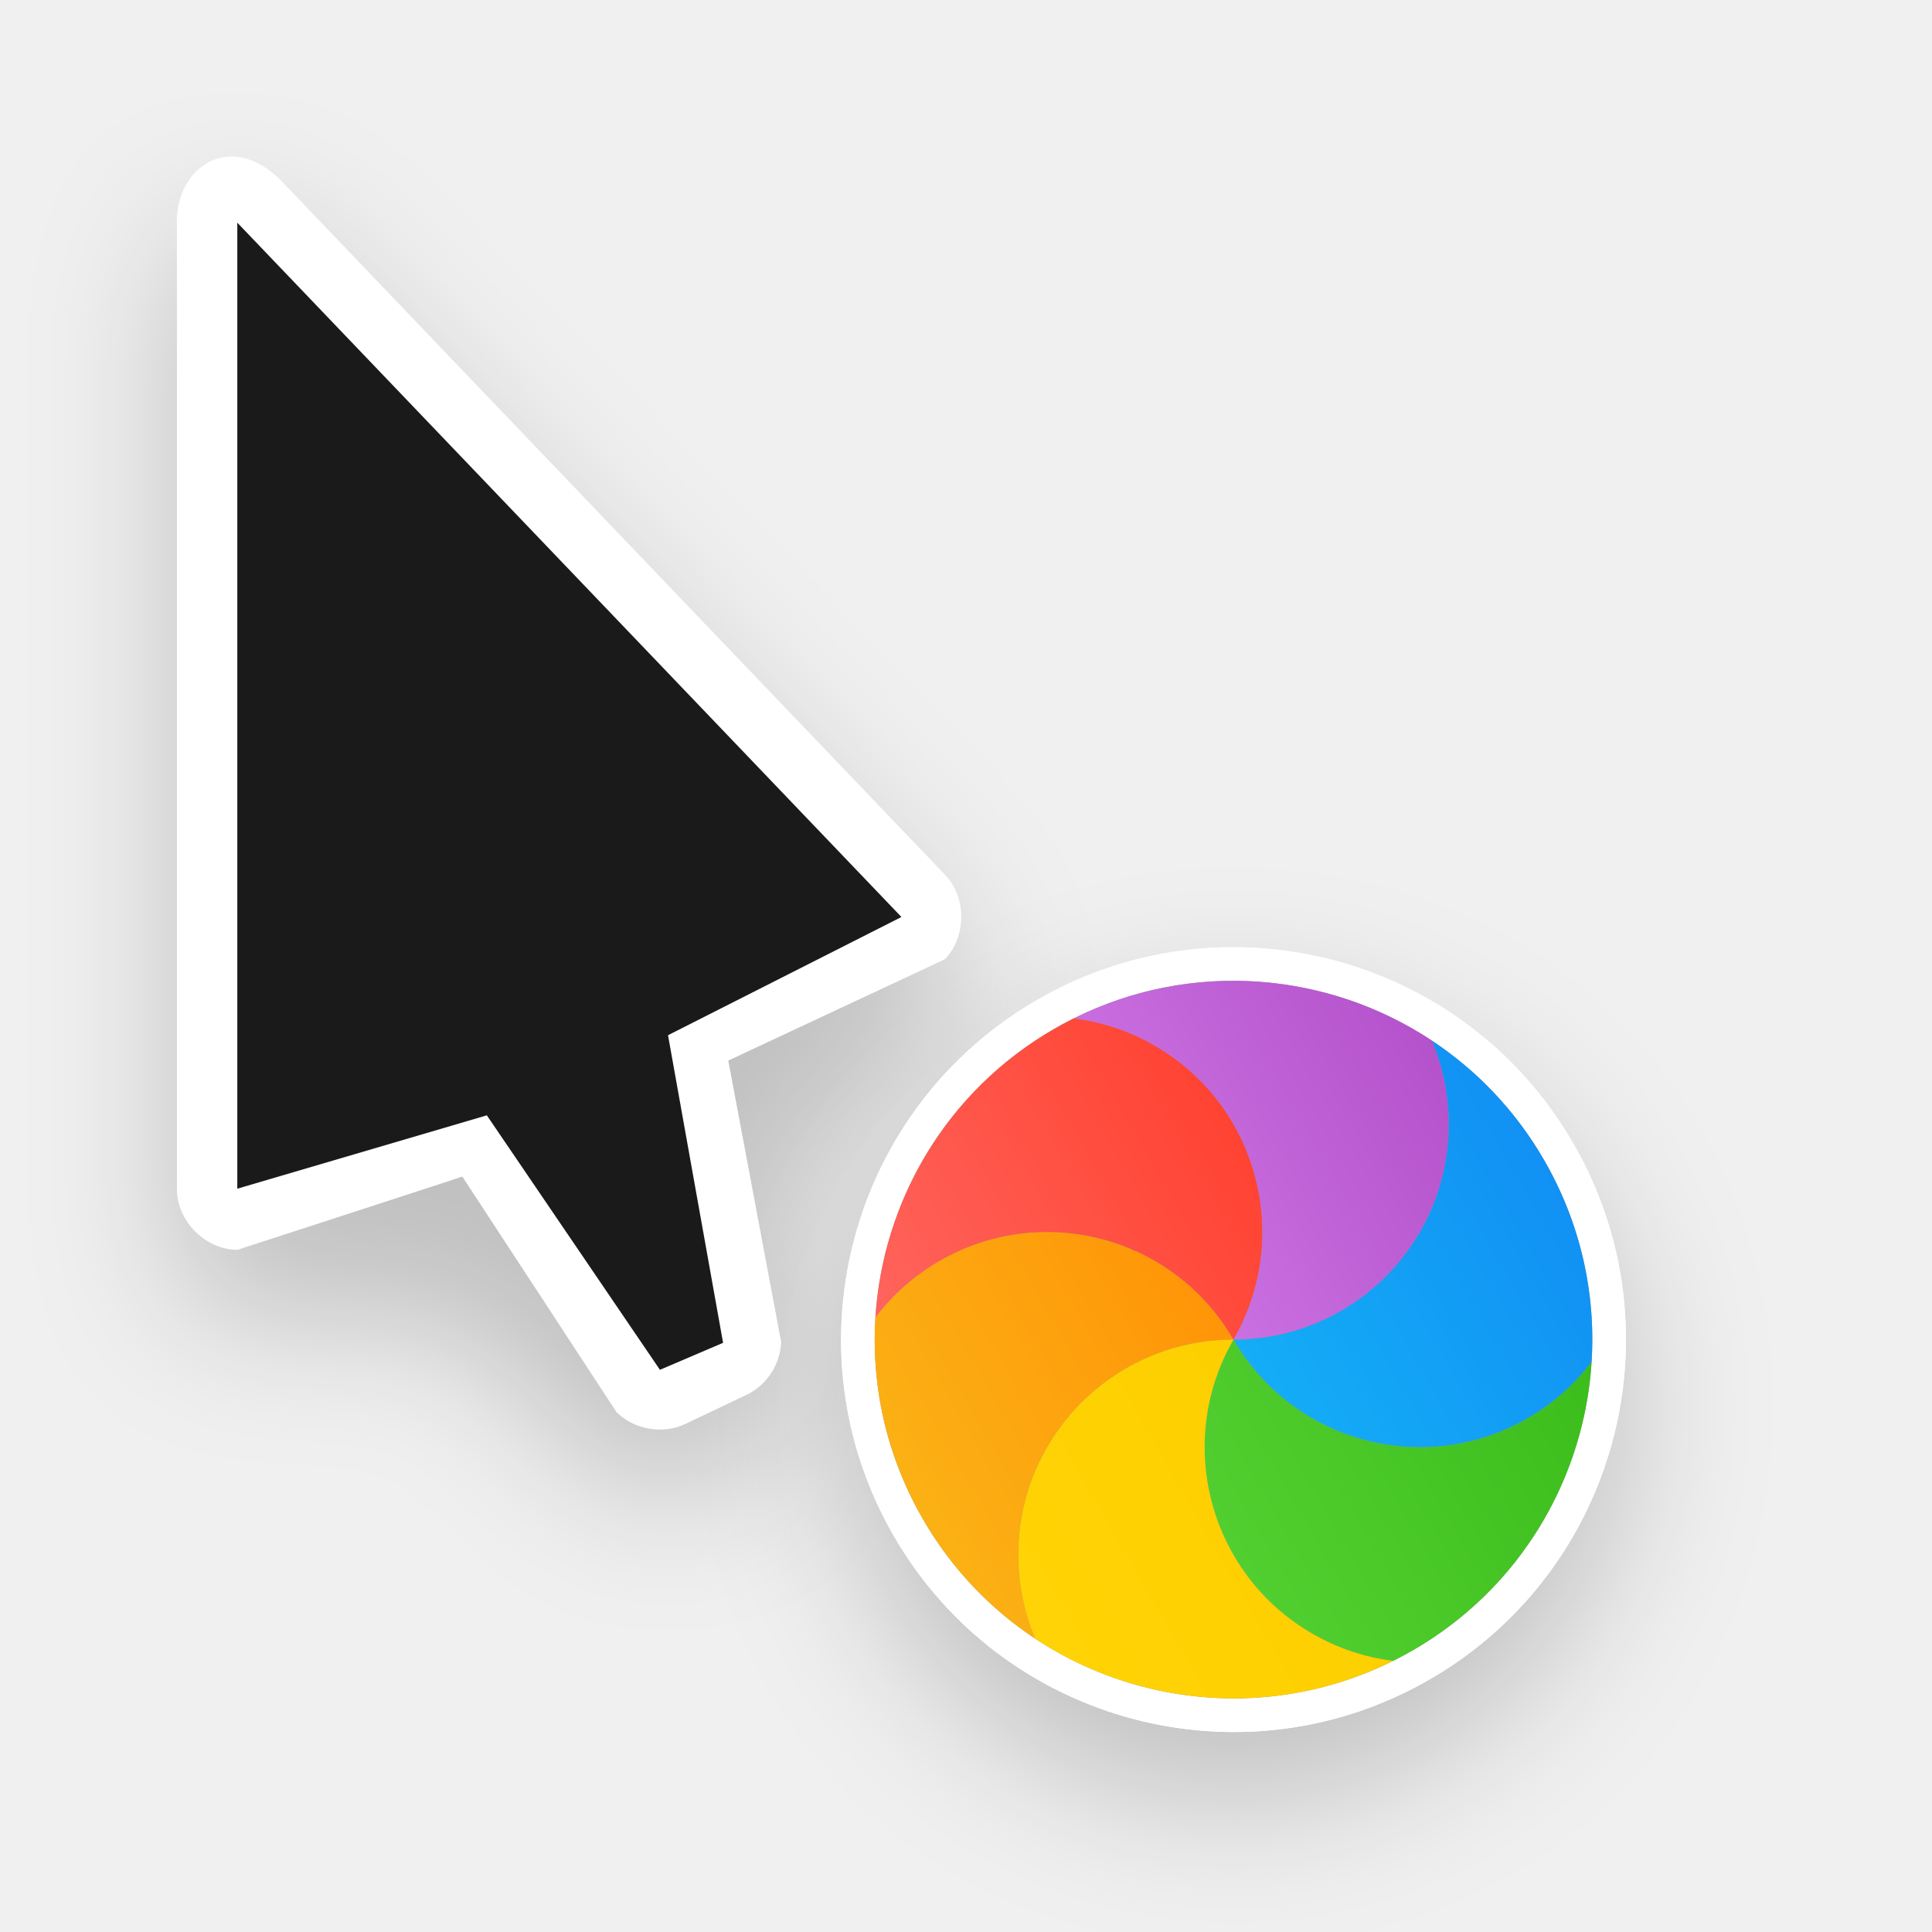
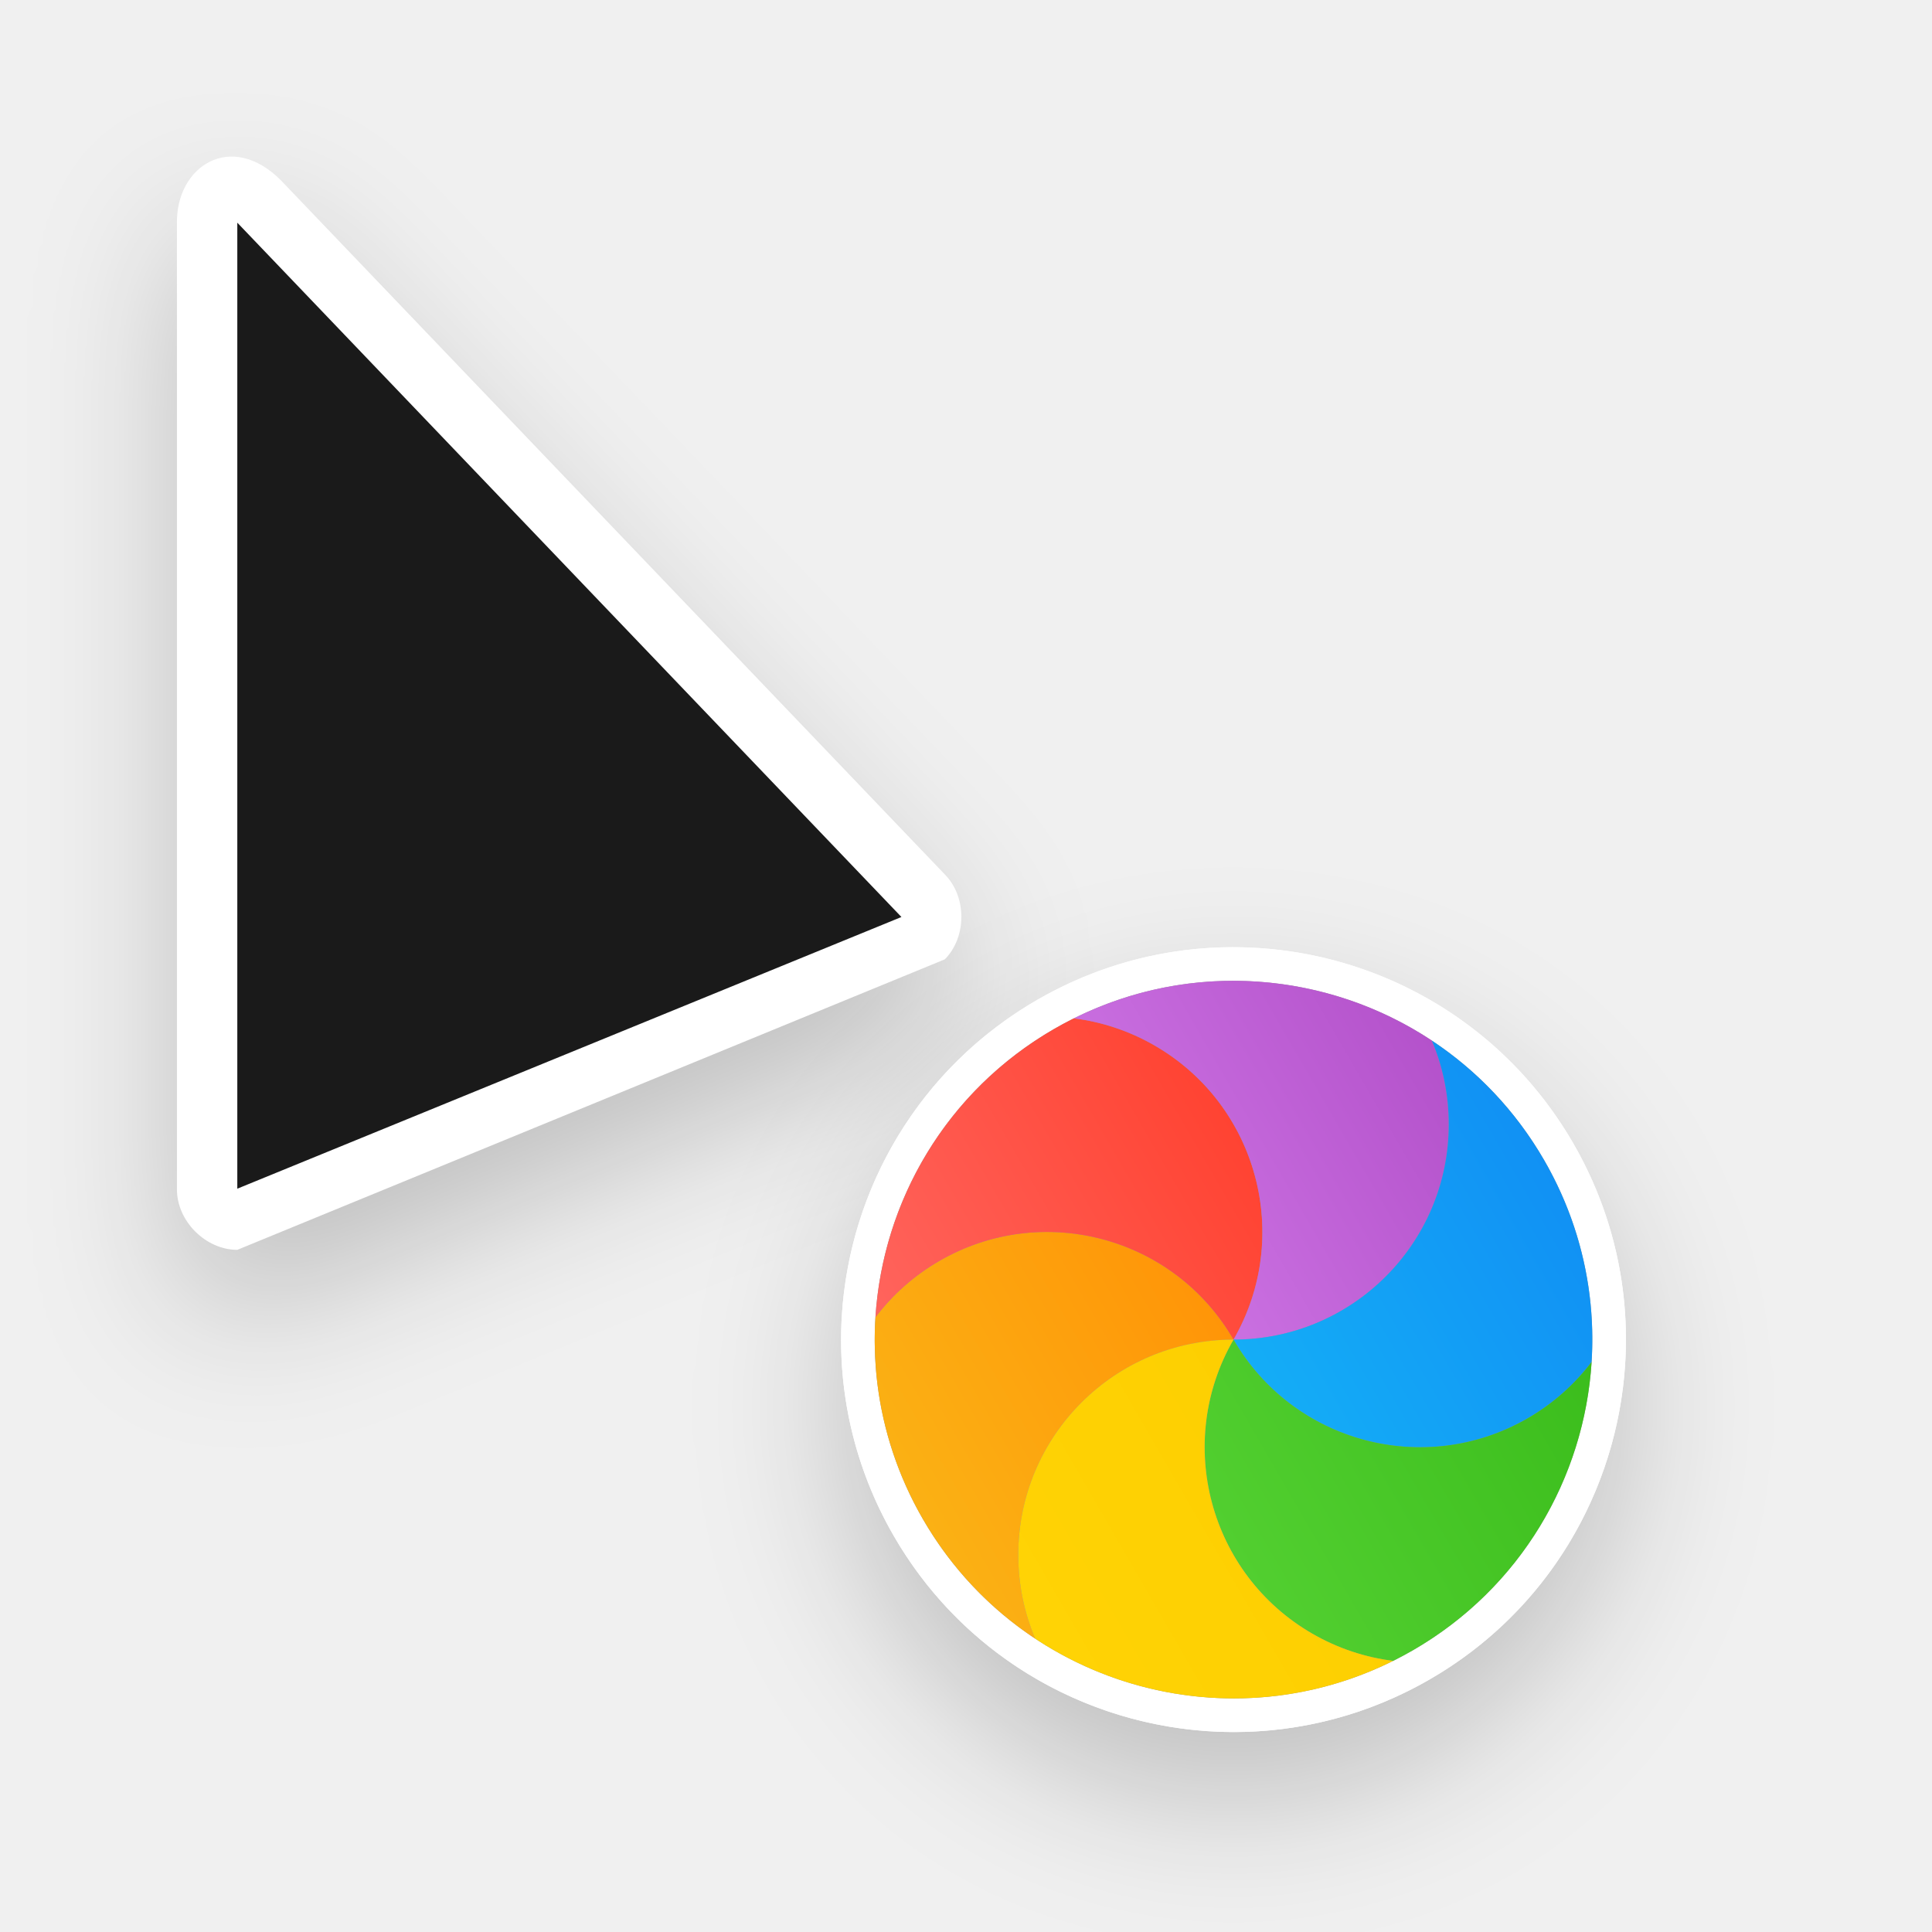
<svg xmlns="http://www.w3.org/2000/svg" xmlns:xlink="http://www.w3.org/1999/xlink" width="32" height="32" viewBox="0 0 32 32" id="svg2" version="1.1">
  <defs id="defs4">
    <linearGradient xlink:href="#linearGradient-colour1" id="linearGradient13172" gradientUnits="userSpaceOnUse" gradientTransform="matrix(1.028313,0,0,0.9836115,343.323,796.7172)" x1="17.871" y1="7.669" x2="17.871" y2="17.893" />
    <linearGradient gradientUnits="userSpaceOnUse" gradientTransform="matrix(1.028313,0,0,0.9836115,343.323,796.7172)" x1="17.871" y1="7.669" x2="17.871" y2="17.893" id="linearGradient-colour1">
      <stop stop-color="#FBB114" offset="0%" id="stop7" />
      <stop stop-color="#FF9508" offset="100%" id="stop9" />
    </linearGradient>
    <linearGradient xlink:href="#linearGradient-colour2" id="linearGradient13174" gradientUnits="userSpaceOnUse" gradientTransform="matrix(0.944652,0,0,1.070723,343.323,796.7172)" x1="23.954" y1="8.61" x2="23.954" y2="19.256" />
    <linearGradient gradientUnits="userSpaceOnUse" gradientTransform="matrix(0.944652,0,0,1.070723,343.323,796.7172)" x1="23.954" y1="8.61" x2="23.954" y2="19.256" id="linearGradient-colour2">
      <stop stop-color="#FF645D" offset="0%" id="stop12" />
      <stop stop-color="#FF4332" offset="100%" id="stop14" />
    </linearGradient>
    <linearGradient xlink:href="#linearGradient-colour3" id="linearGradient13176" gradientUnits="userSpaceOnUse" gradientTransform="matrix(1.103708,0,0,0.9164209,343.323,796.7172)" x1="20.127" y1="19.205" x2="20.127" y2="29.033" />
    <linearGradient gradientUnits="userSpaceOnUse" gradientTransform="matrix(1.103708,0,0,0.9164209,343.323,796.7172)" x1="20.127" y1="19.205" x2="20.127" y2="29.033" id="linearGradient-colour3">
      <stop stop-color="#CA70E1" offset="0%" id="stop17" />
      <stop stop-color="#B452CB" offset="100%" id="stop19" />
    </linearGradient>
    <linearGradient xlink:href="#linearGradient-colour4" id="linearGradient13178" gradientUnits="userSpaceOnUse" gradientTransform="matrix(1.028313,0,0,0.9836116,343.323,796.7172)" x1="16.36" y1="17.893" x2="16.36" y2="28.118" />
    <linearGradient gradientUnits="userSpaceOnUse" gradientTransform="matrix(1.028313,0,0,0.9836116,343.323,796.7172)" x1="16.36" y1="17.893" x2="16.36" y2="28.118" id="linearGradient-colour4">
      <stop stop-color="#14ADF6" offset="0%" id="stop22" />
      <stop stop-color="#1191F4" offset="100%" id="stop24" />
    </linearGradient>
    <linearGradient xlink:href="#linearGradient-colour5" id="linearGradient13180" gradientUnits="userSpaceOnUse" gradientTransform="matrix(0.944652,0,0,1.070723,343.323,796.7172)" x1="13.308" y1="13.619" x2="13.308" y2="24.265" />
    <linearGradient gradientUnits="userSpaceOnUse" gradientTransform="matrix(0.944652,0,0,1.070723,343.323,796.7172)" x1="13.308" y1="13.619" x2="13.308" y2="24.265" id="linearGradient-colour5">
      <stop stop-color="#52CF30" offset="0%" id="stop27" />
      <stop stop-color="#3BBD1C" offset="100%" id="stop29" />
    </linearGradient>
    <linearGradient xlink:href="#linearGradient-colour6" id="linearGradient13182" gradientUnits="userSpaceOnUse" gradientTransform="matrix(1.103708,0,0,0.9164209,343.323,796.7172)" x1="11.766" y1="9.377" x2="11.766" y2="19.205" />
    <linearGradient gradientUnits="userSpaceOnUse" gradientTransform="matrix(1.103708,0,0,0.9164209,343.323,796.7172)" x1="11.766" y1="9.377" x2="11.766" y2="19.205" id="linearGradient-colour6">
      <stop stop-color="#FFD305" offset="0%" id="stop32" />
      <stop stop-color="#FDCF01" offset="100%" id="stop34" />
    </linearGradient>
    <filter style="color-interpolation-filters:sRGB" height="1.272" y="-0.136" width="1.441" x="-0.22" id="filter7590-8">
      <feGaussianBlur id="feGaussianBlur7592-1" stdDeviation="1.192" />
    </filter>
    <filter style="color-interpolation-filters:sRGB" height="1.444" y="-0.222" width="1.444" x="-0.222" id="filter7558-8">
      <feGaussianBlur id="feGaussianBlur7560-4" stdDeviation="1.202" />
    </filter>
  </defs>
  <g id="layer1" transform="translate(0,-1020.362)">
    <path id="path7438-8" d="m 20.431,1037.164 c -3.59,0 -6.5,2.91 -6.5,6.5 0,3.59 2.91,6.5 6.5,6.5 3.59,0 6.5,-2.91 6.5,-6.5 0,-3.59 -2.91,-6.5 -6.5,-6.5 z" style="color:#000000;font-style:normal;font-variant:normal;font-weight:normal;font-stretch:normal;font-size:medium;line-height:normal;font-family:Sans;-inkscape-font-specification:Sans;text-indent:0;text-align:start;text-decoration:none;text-decoration-line:none;letter-spacing:normal;word-spacing:normal;text-transform:none;direction:ltr;block-progression:tb;writing-mode:lr-tb;baseline-shift:baseline;text-anchor:start;display:inline;overflow:visible;visibility:visible;opacity:0.2;fill:#000000;fill-opacity:1;fill-rule:nonzero;stroke:none;stroke-width:2;marker:none;filter:url(#filter7558-8);enable-background:accumulate" />
-     <path id="path7454-9" d="m 3.743,1024.071 c -0.467,0.055 -0.823,0.498 -0.812,1.094 l 0,16 c 5e-5,0.524 0.476,1 1,1 l 3.594,0 2.687,2.688 c 0.295,0.295 0.783,0.375 1.156,0.188 l 1,-0.5 c 0.328,-0.159 0.554,-0.51 0.562,-0.875 l 0,-3.594 2.719,-2.719 c 0.365,-0.37 0.365,-1.036 0,-1.406 l -11,-11.5 c -0.307,-0.307 -0.626,-0.408 -0.906,-0.375 z" style="color:#000000;font-style:normal;font-variant:normal;font-weight:normal;font-stretch:normal;font-size:medium;line-height:normal;font-family:Sans;-inkscape-font-specification:Sans;text-indent:0;text-align:start;text-decoration:none;text-decoration-line:none;letter-spacing:normal;word-spacing:normal;text-transform:none;direction:ltr;block-progression:tb;writing-mode:lr-tb;baseline-shift:baseline;text-anchor:start;display:inline;overflow:visible;visibility:visible;opacity:0.2;fill:#000000;fill-opacity:1;fill-rule:nonzero;stroke:none;stroke-width:2;marker:none;filter:url(#filter7590-8);enable-background:accumulate" />
+     <path id="path7454-9" d="m 3.743,1024.071 c -0.467,0.055 -0.823,0.498 -0.812,1.094 v 16 c 5e-5,0.524 0.476,1 1,1 l 11.719,-4.812 c 0.365,-0.37 0.365,-1.036 0,-1.406 l -11,-11.5 c -0.307,-0.307 -0.626,-0.408 -0.906,-0.375 z" style="color:#000000;font-style:normal;font-variant:normal;font-weight:normal;font-stretch:normal;font-size:medium;line-height:normal;font-family:Sans;-inkscape-font-specification:Sans;text-indent:0;text-align:start;text-decoration:none;text-decoration-line:none;letter-spacing:normal;word-spacing:normal;text-transform:none;writing-mode:lr-tb;direction:ltr;baseline-shift:baseline;text-anchor:start;display:inline;overflow:visible;visibility:visible;opacity:0.2;fill:#000000;fill-opacity:1;fill-rule:nonzero;stroke:none;stroke-width:2;marker:none;filter:url(#filter7590-8);enable-background:accumulate" />
    <g style="display:inline" id="g11425-5-64" transform="translate(-160.2785,260.9164)">
-       <path style="color:#000000;font-style:normal;font-variant:normal;font-weight:normal;font-stretch:normal;font-size:medium;line-height:normal;font-family:Sans;-inkscape-font-specification:Sans;text-indent:0;text-align:start;text-decoration:none;text-decoration-line:none;letter-spacing:normal;word-spacing:normal;text-transform:none;direction:ltr;block-progression:tb;writing-mode:lr-tb;baseline-shift:baseline;text-anchor:start;display:inline;overflow:visible;visibility:visible;fill:#ffffff;fill-opacity:1;fill-rule:nonzero;stroke:none;stroke-width:2;marker:none;enable-background:accumulate" d="m 163.209,763.147 0,16 c 5e-5,0.524 0.476,1 1,1 0,0 3.883,-1.259 3.726,-1.215 l 2.555,3.903 c 0.295,0.295 0.783,0.375 1.156,0.188 l 1.008,-0.48 c 0.328,-0.159 0.554,-0.51 0.562,-0.875 l -0.875,-4.656 3.585,-1.677 c 0.365,-0.37 0.365,-1.037 0,-1.406 l -11,-11.5 c -0.82,-0.82 -1.736,-0.235 -1.719,0.719 z" id="path11427-0-33" />
-       <path style="fill:#1a1a1a;fill-opacity:1;stroke:none" d="m 164.209,779.134 0,-16 11,11.5 -3.866,1.958 0.912,5.095 -1.046,0.447 -2.867,-4.215 z" id="path11429-9-3" />
+       <path style="color:#000000;font-style:normal;font-variant:normal;font-weight:normal;font-stretch:normal;font-size:medium;line-height:normal;font-family:Sans;-inkscape-font-specification:Sans;text-indent:0;text-align:start;text-decoration:none;text-decoration-line:none;letter-spacing:normal;word-spacing:normal;text-transform:none;writing-mode:lr-tb;direction:ltr;baseline-shift:baseline;text-anchor:start;display:inline;overflow:visible;visibility:visible;fill:#ffffff;fill-opacity:1;fill-rule:nonzero;stroke:none;stroke-width:2;marker:none;enable-background:accumulate" d="m 163.209,763.147 v 16 c 5e-5,0.524 0.476,1 1,1 l 11.719,-4.812 c 0.365,-0.37 0.365,-1.037 0,-1.406 l -11,-11.5 c -0.82,-0.82 -1.736,-0.235 -1.719,0.719 z" id="path11427-0-33" />
+       <path style="fill:#1a1a1a;fill-opacity:1;stroke:none" d="m 164.209,779.134 v -16 l 11,11.5 z" id="path11429-9-3" />
    </g>
    <g style="display:inline" id="g4618-0-8" transform="matrix(-0.2953994,-0.5116537,0.5116601,-0.2954111,-289.6062,1467.776)">
      <circle style="fill:#ffffff;fill-rule:evenodd;stroke:none;stroke-width:1" id="circle4566-9-6" cx="360.923" cy="814.317" r="11" />
      <path style="fill:#ffffff;fill-rule:evenodd;stroke:none;stroke-width:1" d="m 367.005,805.15 c 0.333,0.789 0.518,1.656 0.518,2.567 0,3.645 -2.955,6.6 -6.6,6.6 1.823,-3.157 0.741,-7.193 -2.416,-9.016 -0.789,-0.456 -1.633,-0.73 -2.484,-0.835 1.475,-0.735 3.139,-1.149 4.9,-1.149 2.249,0 4.34,0.675 6.082,1.833 l 0,0 z" id="path4568-3-0" />
      <path style="fill:#ffffff;fill-rule:evenodd;stroke:none;stroke-width:1" d="m 371.902,815.002 c -0.516,0.683 -1.175,1.276 -1.963,1.731 -3.157,1.823 -7.193,0.741 -9.016,-2.416 3.645,0 6.6,-2.955 6.6,-6.6 0,-0.91 -0.184,-1.778 -0.518,-2.567 2.964,1.971 4.918,5.341 4.918,9.167 0,0.23 -0.007,0.459 -0.021,0.685 l 0,0 z" id="path4570-6-4" />
      <path style="fill:#ffffff;fill-rule:evenodd;stroke:none;stroke-width:1" d="m 365.823,824.168 c -0.851,-0.106 -1.695,-0.38 -2.484,-0.835 -3.157,-1.823 -4.238,-5.859 -2.416,-9.016 1.823,3.157 5.859,4.238 9.016,2.416 0.788,-0.455 1.447,-1.048 1.963,-1.731 -0.247,4.022 -2.656,7.46 -6.079,9.166 l 0,0 z" id="path4572-0-8" />
      <path style="fill:#ffffff;fill-rule:evenodd;stroke:none;stroke-width:1" d="m 354.841,823.484 c -0.333,-0.789 -0.518,-1.656 -0.518,-2.567 0,-3.645 2.955,-6.6 6.6,-6.6 -1.823,3.157 -0.741,7.193 2.416,9.016 0.789,0.456 1.633,0.73 2.484,0.835 -1.475,0.735 -3.139,1.149 -4.9,1.149 -2.249,0 -4.34,-0.675 -6.082,-1.833 l 0,0 z" id="path4574-6-8" />
      <path style="fill:#ffffff;fill-rule:evenodd;stroke:none;stroke-width:1" d="m 349.944,813.632 c 0.516,-0.683 1.175,-1.276 1.963,-1.731 3.157,-1.823 7.193,-0.741 9.016,2.416 -3.645,0 -6.6,2.955 -6.6,6.6 0,0.91 0.184,1.778 0.518,2.567 -2.964,-1.971 -4.918,-5.341 -4.918,-9.167 0,-0.23 0.007,-0.459 0.021,-0.685 l 0,0 z" id="path4576-2-8" />
      <path style="fill:#ffffff;fill-rule:evenodd;stroke:none;stroke-width:1" d="m 356.023,804.466 c 0.851,0.106 1.695,0.38 2.484,0.835 3.157,1.823 4.238,5.859 2.416,9.016 -1.823,-3.157 -5.859,-4.238 -9.016,-2.416 -0.788,0.455 -1.447,1.048 -1.963,1.731 0.247,-4.022 2.656,-7.46 6.079,-9.166 l 0,0 z" id="path4578-6-9" />
      <circle r="10.057" cy="814.317" cx="360.923" id="background-1-7" style="fill:#959595;fill-rule:evenodd;stroke:none;stroke-width:1" />
      <path id="orange-8-7" d="m 366.484,805.936 c 0.305,0.721 0.473,1.514 0.473,2.347 0,3.333 -2.702,6.034 -6.034,6.034 1.666,-2.886 0.677,-6.577 -2.209,-8.243 -0.722,-0.417 -1.493,-0.667 -2.271,-0.764 1.349,-0.672 2.87,-1.05 4.48,-1.05 2.056,0 3.968,0.617 5.561,1.676 l 0,0 z" style="fill:url(#linearGradient13172);fill-rule:evenodd;stroke:none;stroke-width:1" />
      <path id="red-7-6" d="m 370.961,814.944 c -0.472,0.624 -1.074,1.166 -1.795,1.582 -2.886,1.666 -6.577,0.677 -8.243,-2.209 3.333,0 6.034,-2.702 6.034,-6.034 0,-0.832 -0.169,-1.625 -0.473,-2.347 2.71,1.802 4.496,4.883 4.496,8.381 0,0.21 -0.007,0.419 -0.019,0.626 l 0,0 z" style="fill:url(#linearGradient13174);fill-rule:evenodd;stroke:none;stroke-width:1" />
      <path id="purple-9-4" d="m 365.403,823.324 c -0.778,-0.097 -1.55,-0.347 -2.271,-0.764 -2.886,-1.666 -3.875,-5.357 -2.209,-8.243 1.666,2.886 5.357,3.875 8.243,2.209 0.72,-0.416 1.323,-0.958 1.795,-1.582 -0.226,3.678 -2.428,6.821 -5.558,8.38 l 0,0 z" style="fill:url(#linearGradient13176);fill-rule:evenodd;stroke:none;stroke-width:1" />
      <path id="blue-2-3" d="m 355.362,822.698 c -0.305,-0.721 -0.473,-1.514 -0.473,-2.347 0,-3.333 2.702,-6.034 6.034,-6.034 -1.666,2.886 -0.677,6.577 2.209,8.243 0.722,0.417 1.493,0.667 2.271,0.764 -1.349,0.672 -2.87,1.05 -4.48,1.05 -2.056,0 -3.968,-0.617 -5.561,-1.676 l 0,0 z" style="fill:url(#linearGradient13178);fill-rule:evenodd;stroke:none;stroke-width:1" />
      <path id="green-0-0" d="m 350.885,813.691 c 0.472,-0.624 1.074,-1.166 1.795,-1.582 2.886,-1.666 6.577,-0.677 8.243,2.209 -3.333,0 -6.034,2.702 -6.034,6.034 0,0.832 0.169,1.625 0.473,2.347 -2.71,-1.802 -4.496,-4.883 -4.496,-8.381 0,-0.21 0.007,-0.419 0.019,-0.626 l 0,0 z" style="fill:url(#linearGradient13180);fill-rule:evenodd;stroke:none;stroke-width:1" />
      <path id="yellow-2-3" d="m 356.443,805.31 c 0.778,0.097 1.55,0.347 2.271,0.764 2.886,1.666 3.875,5.357 2.209,8.243 -1.666,-2.886 -5.357,-3.875 -8.243,-2.209 -0.72,0.416 -1.323,0.958 -1.795,1.582 0.226,-3.678 2.428,-6.821 5.558,-8.38 l 0,0 z" style="fill:url(#linearGradient13182);fill-rule:evenodd;stroke:none;stroke-width:1" />
    </g>
  </g>
</svg>
